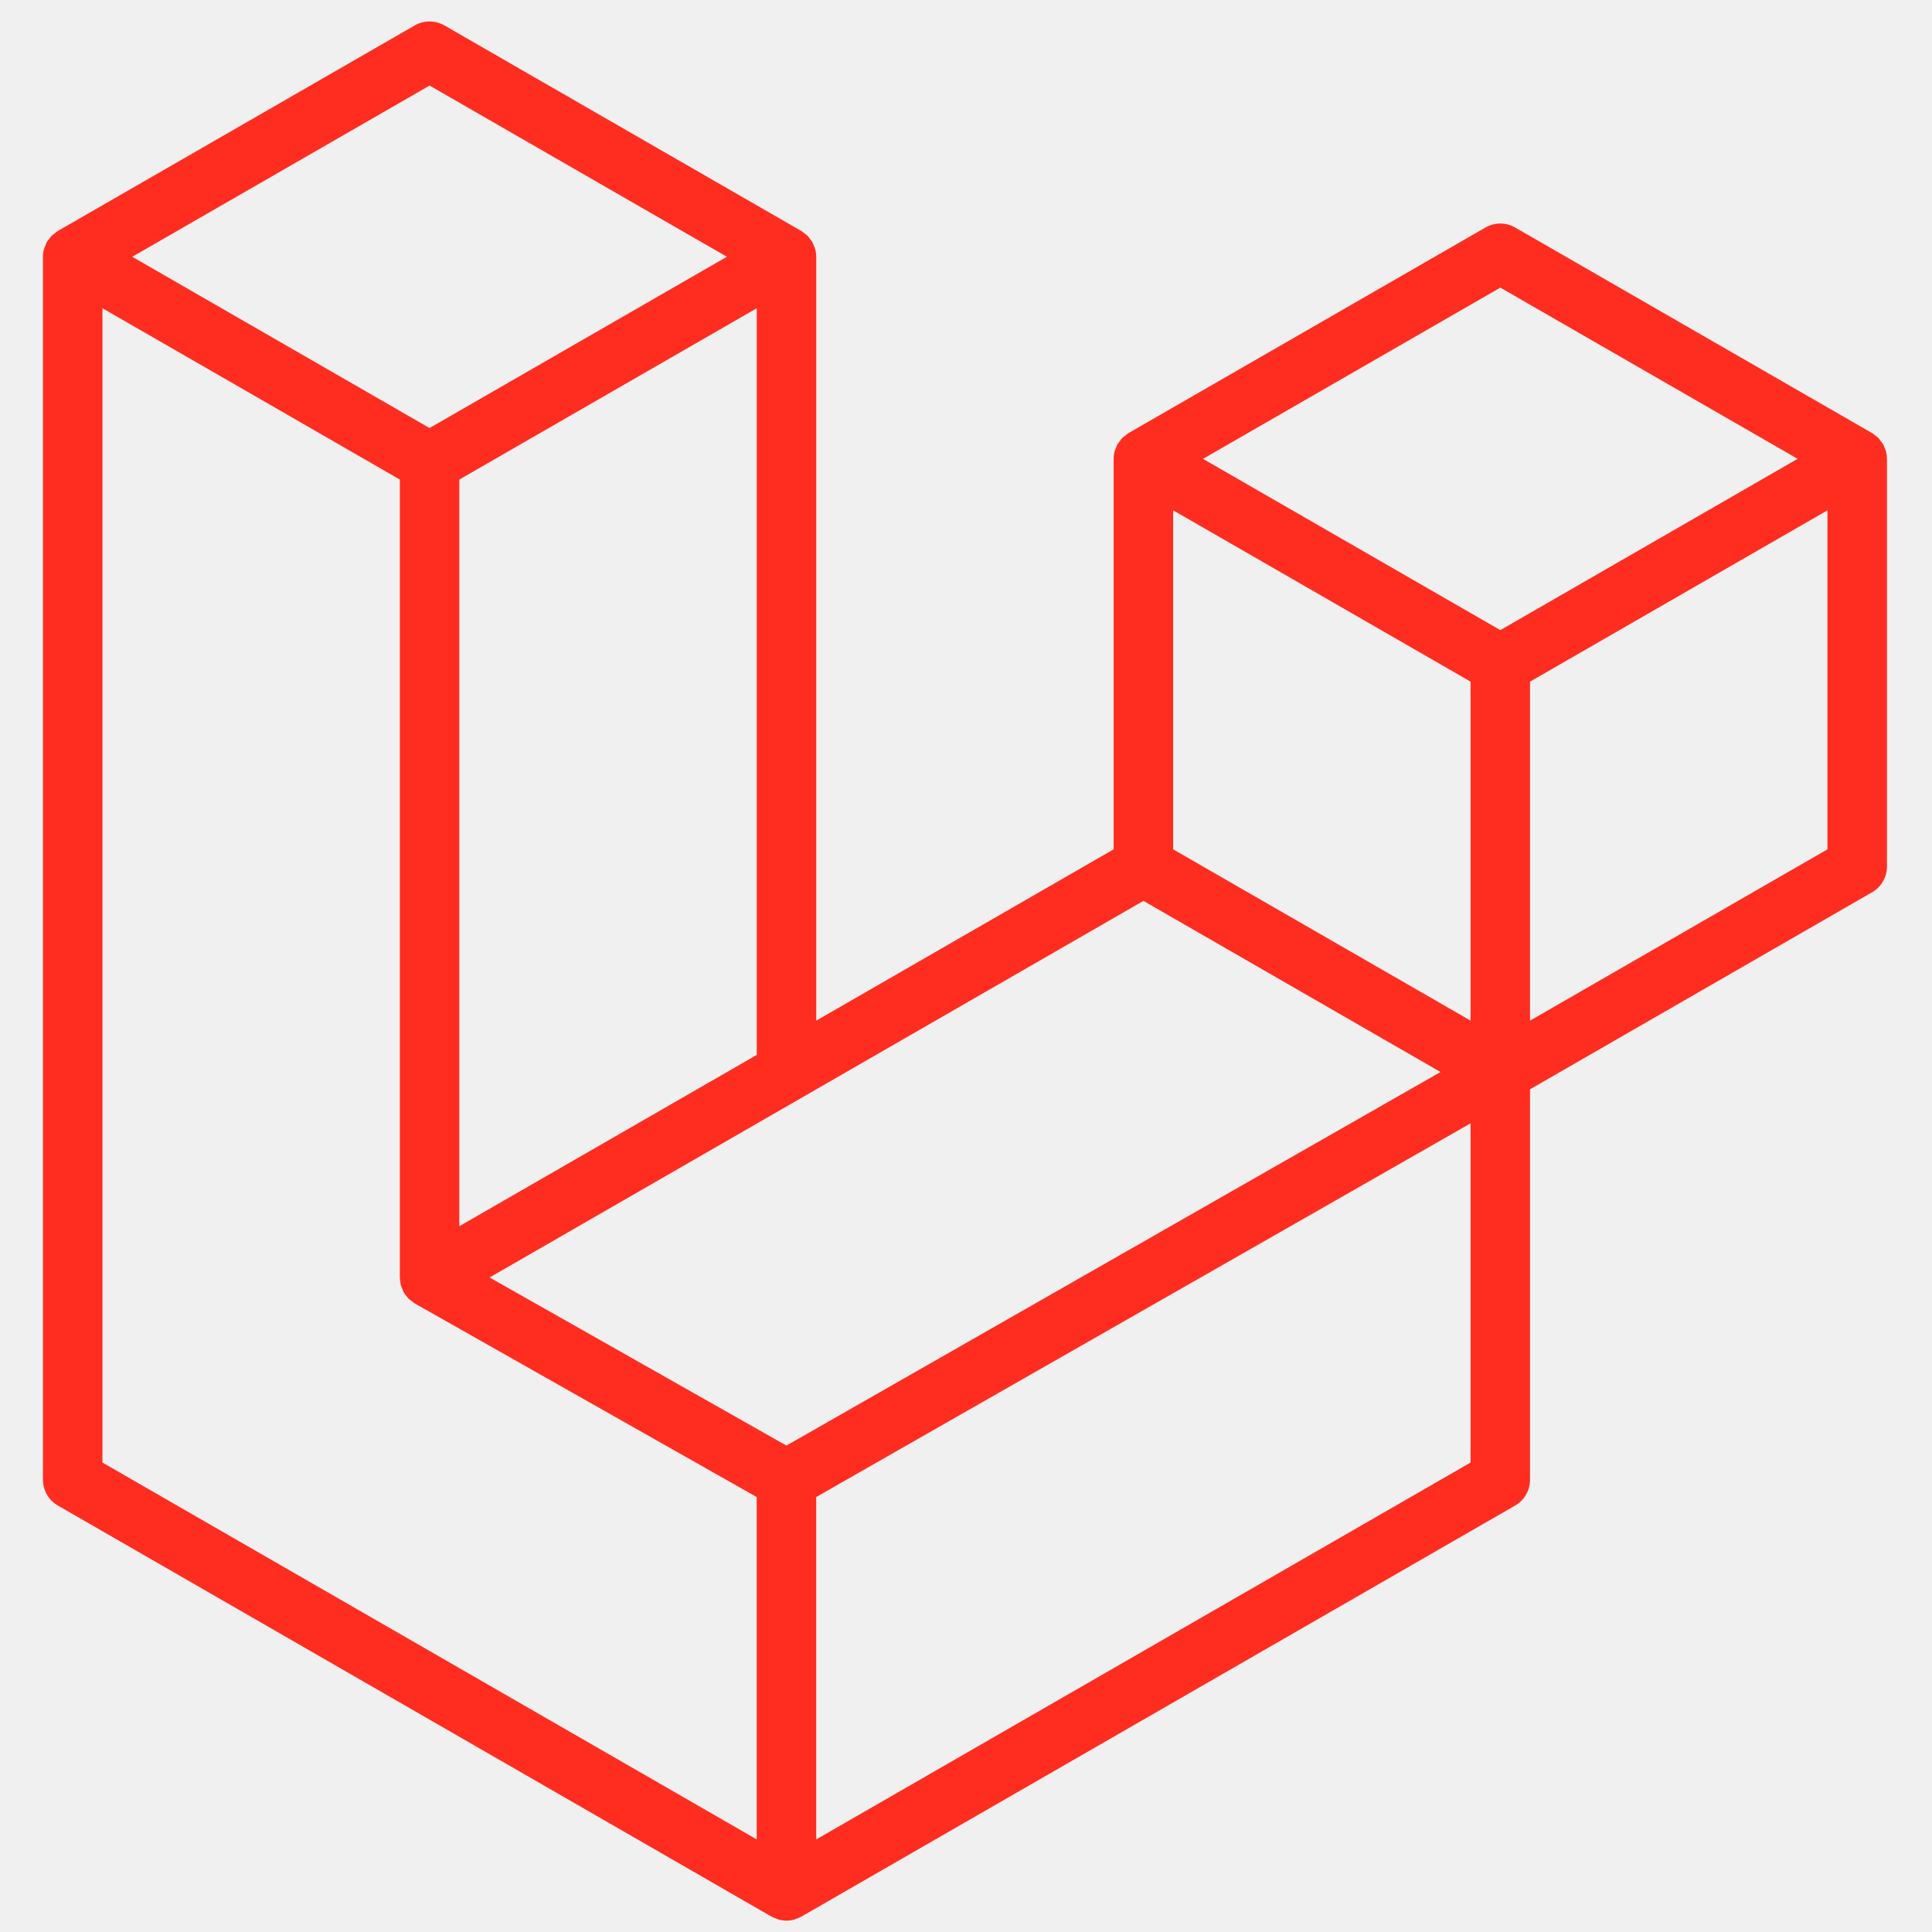
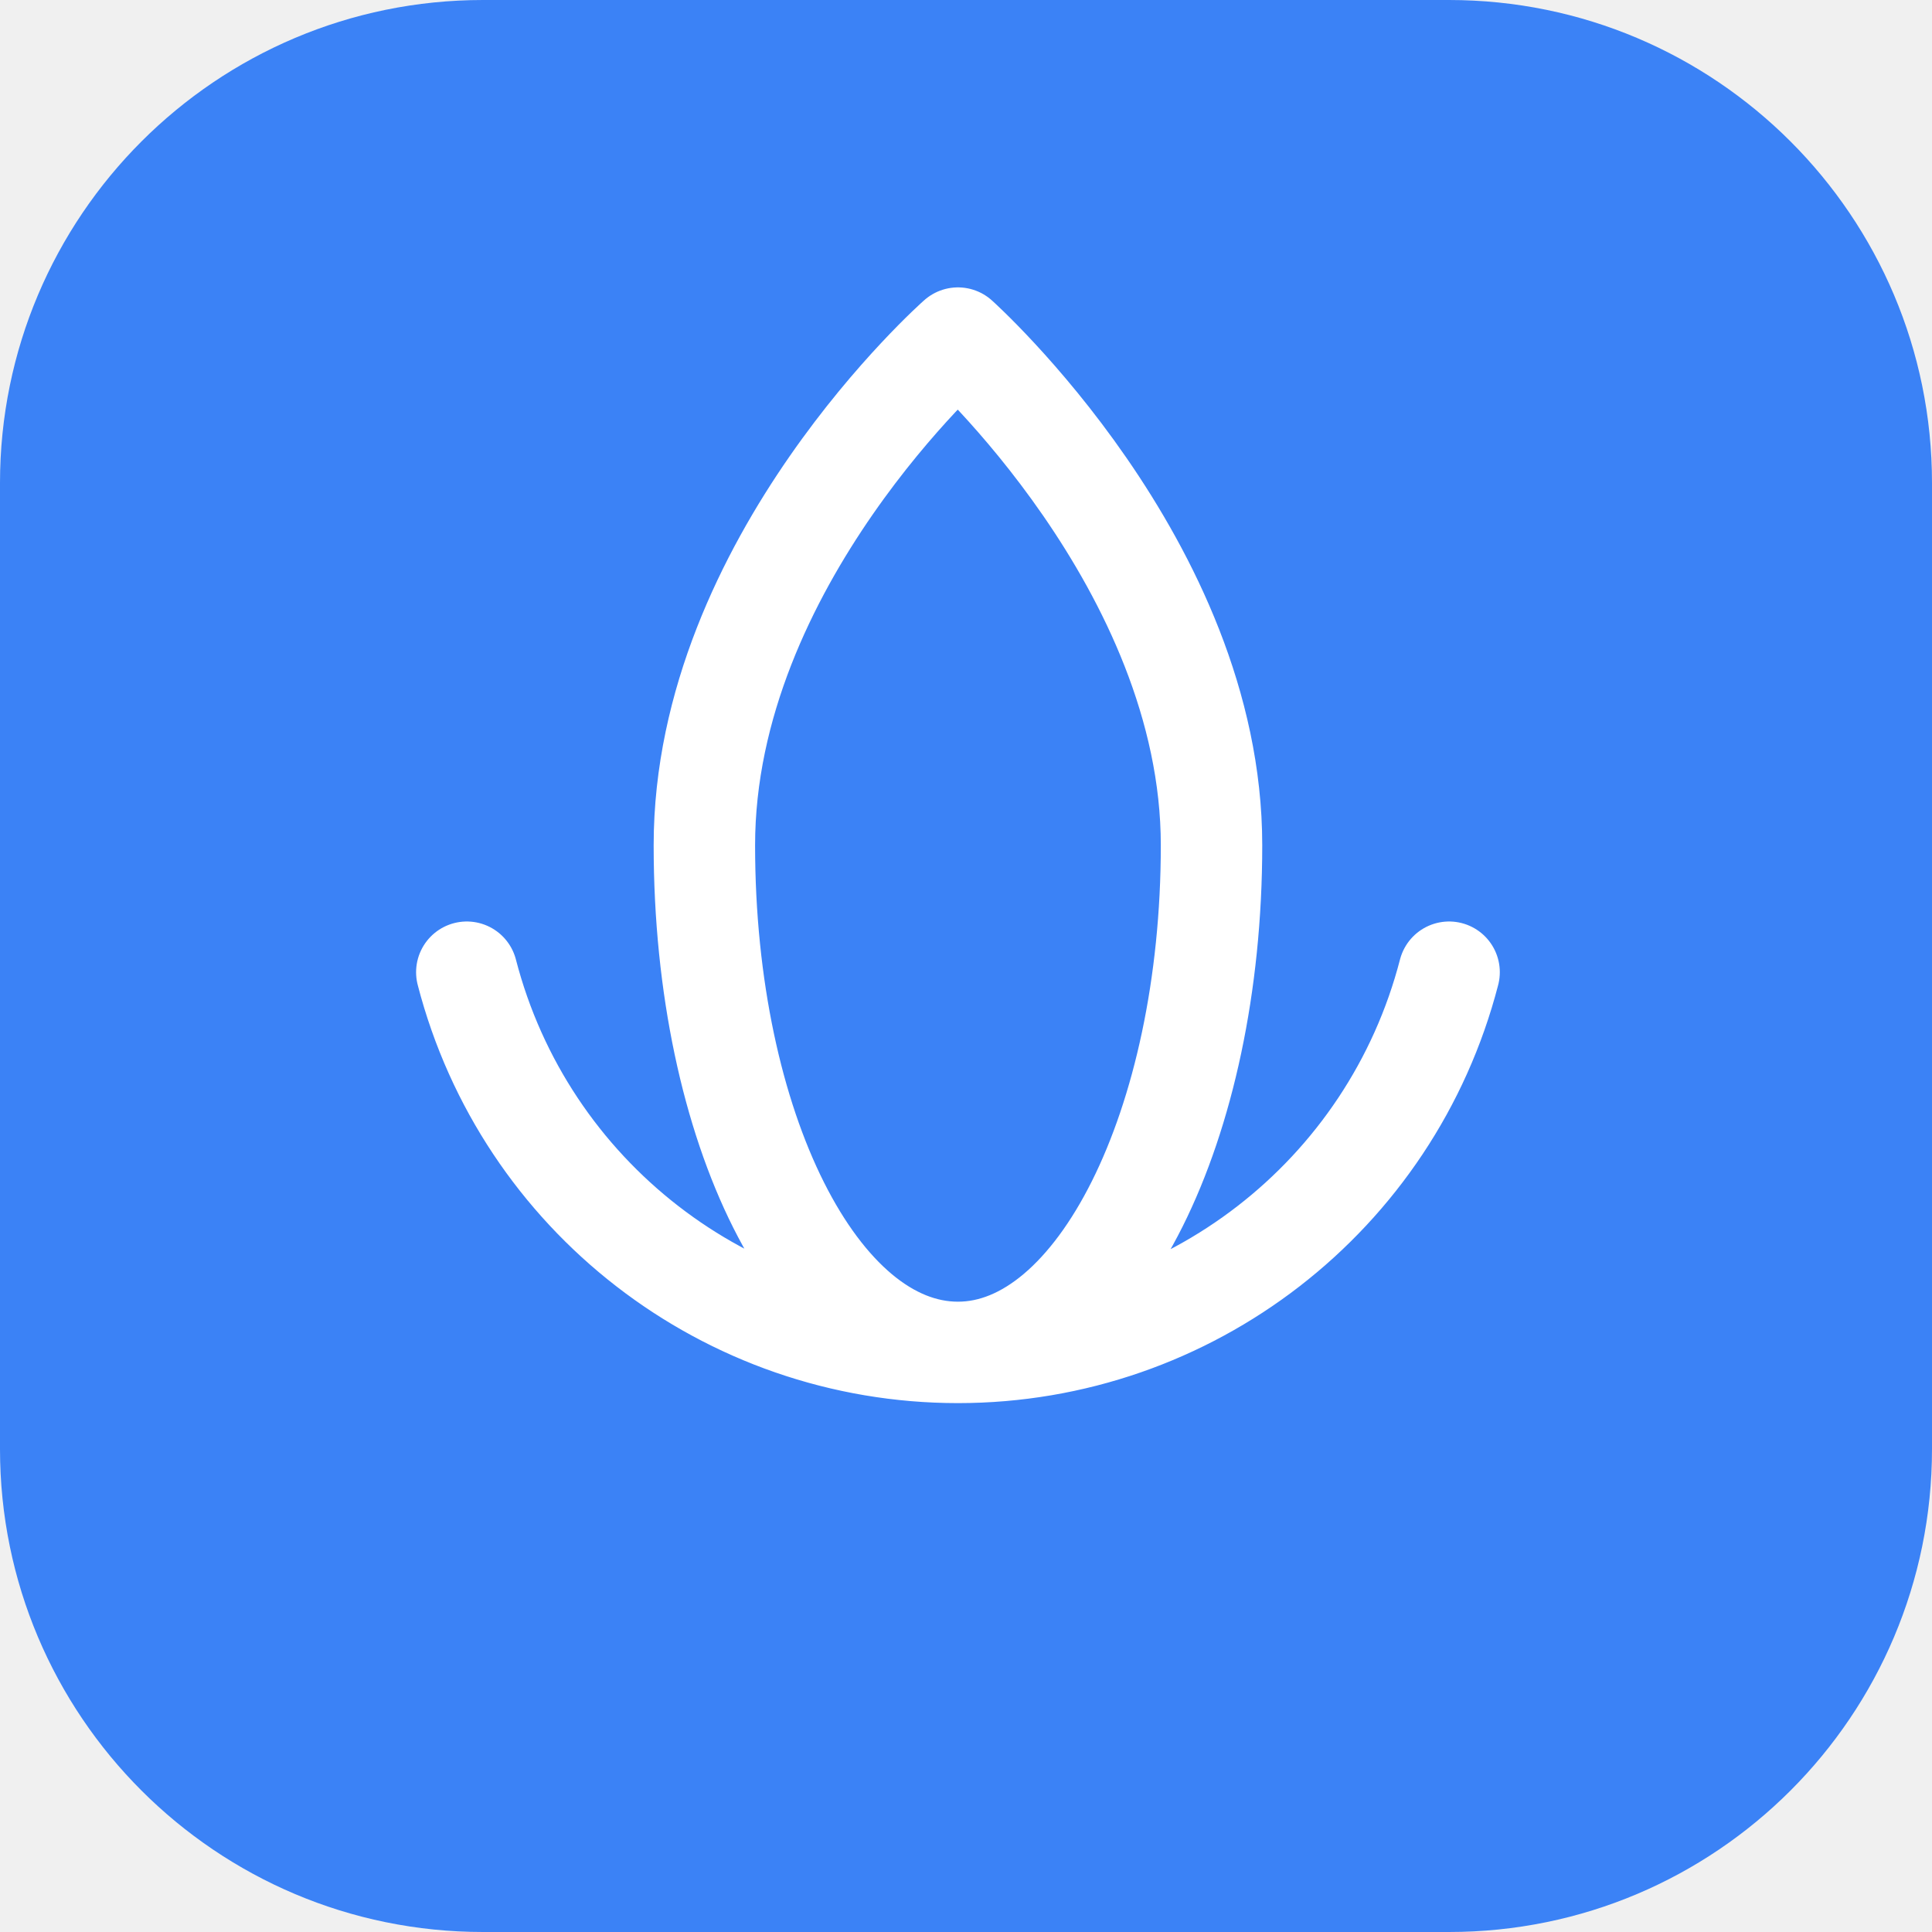
- <svg xmlns="http://www.w3.org/2000/svg" width="166" height="166" viewBox="0 0 166 166" fill="none">
-   <path fill-rule="evenodd" clip-rule="evenodd" d="M162.041 38.759C162.099 38.977 162.129 39.201 162.13 39.426V74.452C162.13 74.902 162.011 75.344 161.786 75.733C161.561 76.122 161.237 76.444 160.847 76.668L131.462 93.594V127.141C131.462 128.054 130.977 128.897 130.186 129.357L68.847 164.683C68.707 164.763 68.554 164.814 68.401 164.868C68.343 164.887 68.289 164.922 68.228 164.938C67.8 165.051 67.349 165.051 66.92 164.938C66.85 164.919 66.786 164.881 66.719 164.855C66.579 164.804 66.432 164.76 66.298 164.683L4.972 129.357C4.583 129.133 4.259 128.81 4.034 128.421C3.808 128.032 3.69 127.591 3.689 127.141L3.689 22.063C3.689 21.834 3.721 21.61 3.779 21.393C3.798 21.32 3.843 21.253 3.868 21.179C3.916 21.045 3.961 20.908 4.031 20.783C4.079 20.7 4.149 20.633 4.206 20.557C4.28 20.454 4.347 20.349 4.433 20.26C4.506 20.186 4.602 20.132 4.685 20.068C4.778 19.992 4.861 19.909 4.966 19.848L35.633 2.185C36.022 1.961 36.462 1.844 36.91 1.844C37.358 1.844 37.798 1.961 38.186 2.185L68.851 19.848H68.857C68.959 19.912 69.045 19.992 69.138 20.065C69.221 20.129 69.313 20.186 69.387 20.257C69.476 20.349 69.54 20.454 69.616 20.557C69.671 20.633 69.744 20.7 69.789 20.783C69.862 20.911 69.904 21.045 69.955 21.179C69.98 21.253 70.025 21.32 70.044 21.396C70.103 21.614 70.133 21.838 70.133 22.063V87.694L95.686 72.974V39.423C95.686 39.2 95.718 38.973 95.775 38.759C95.798 38.683 95.839 38.615 95.865 38.542C95.916 38.408 95.96 38.271 96.031 38.146C96.079 38.063 96.149 37.996 96.203 37.92C96.279 37.818 96.343 37.712 96.433 37.623C96.506 37.549 96.599 37.495 96.681 37.431C96.777 37.355 96.86 37.272 96.962 37.211L127.633 19.548C128.021 19.324 128.461 19.206 128.91 19.206C129.358 19.206 129.798 19.324 130.186 19.548L160.85 37.211C160.959 37.275 161.042 37.355 161.137 37.428C161.217 37.492 161.31 37.549 161.383 37.62C161.473 37.712 161.536 37.818 161.613 37.92C161.67 37.996 161.741 38.063 161.785 38.146C161.859 38.271 161.9 38.408 161.951 38.542C161.98 38.615 162.021 38.683 162.041 38.759ZM157.018 72.974V43.848L146.287 50.028L131.462 58.568V87.694L157.021 72.974H157.018ZM126.354 125.663V96.518L111.771 104.85L70.13 128.626V158.046L126.354 125.663ZM8.801 26.485V125.663L65.018 158.043V128.629L35.649 112L35.64 111.994L35.627 111.988C35.528 111.93 35.445 111.847 35.353 111.777C35.273 111.713 35.18 111.662 35.11 111.592L35.104 111.582C35.021 111.502 34.963 111.403 34.893 111.314C34.829 111.228 34.753 111.154 34.702 111.065L34.699 111.055C34.641 110.96 34.606 110.845 34.565 110.736C34.523 110.64 34.469 110.551 34.443 110.449C34.411 110.328 34.405 110.197 34.392 110.072C34.379 109.976 34.354 109.881 34.354 109.785V109.778V41.205L19.532 32.662L8.801 26.485ZM36.913 7.35L11.364 22.063L36.907 36.777L62.453 22.06L36.907 7.35H36.913ZM50.2 99.174L65.022 90.637V26.485L54.291 32.665L39.466 41.205V105.357L50.2 99.174ZM128.91 24.713L103.363 39.426L128.91 54.14L154.453 39.423L128.91 24.713ZM126.354 58.568L111.529 50.028L100.798 43.848V72.974L115.619 81.511L126.354 87.694V58.568ZM67.571 124.205L105.042 102.803L123.772 92.109L98.245 77.405L68.854 94.334L42.066 109.762L67.571 124.205Z" fill="#FF2D20" />
+ <svg xmlns="http://www.w3.org/2000/svg" viewBox="0 0 24 24">
+   <rect width="24" height="24" rx="6" fill="#3b82f6" />
+   <g transform="scale(0.7) translate(5, 3)">
+     <path fill="none" stroke="#ffffff" stroke-width="1.8" stroke-linecap="round" stroke-linejoin="round" d="M12 21a9.004 9.004 0 0 0 8.716-6.747M12 21a9.004 9.004 0 0 1-8.716-6.747M12 21c2.485 0 4.5-4.03 4.5-9S12 3 12 3s-4.5 3.97-4.5 9 2.015 9 4.5 9Z" />
+   </g>
</svg>
